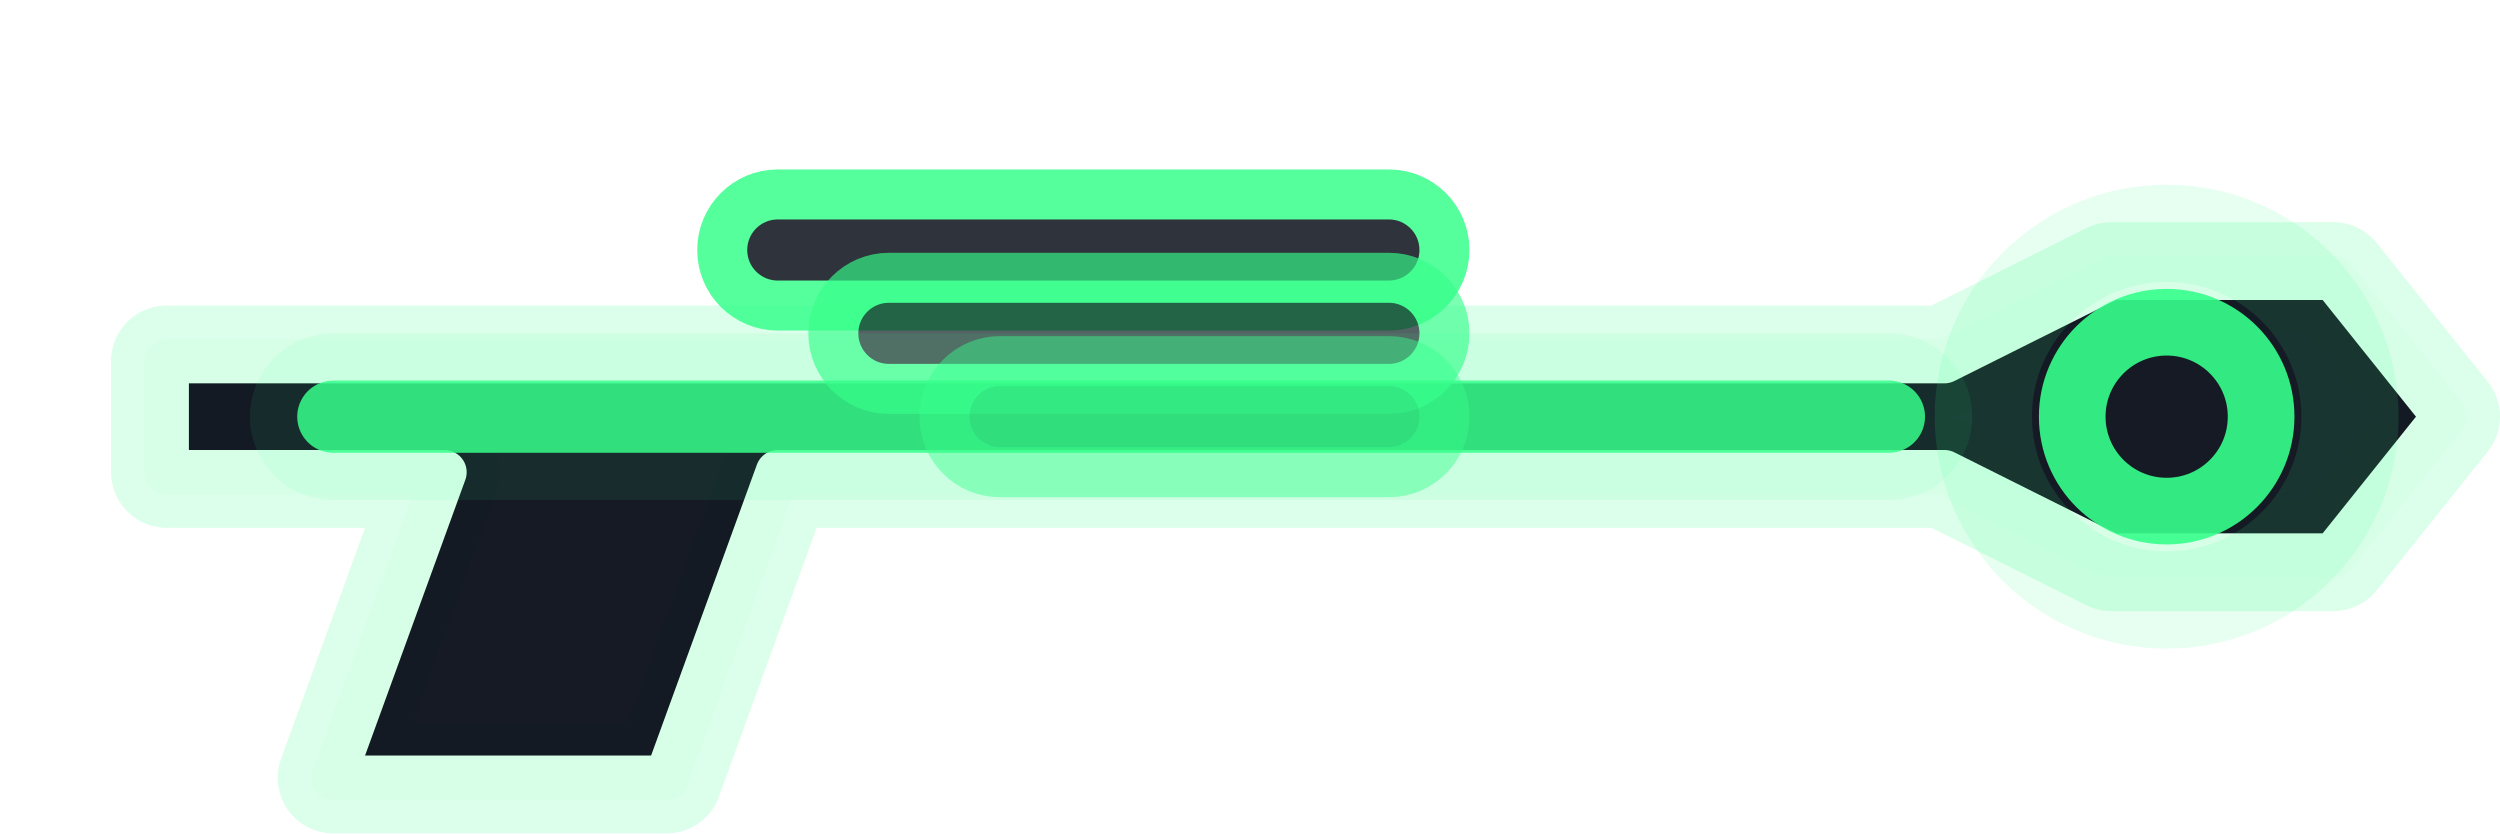
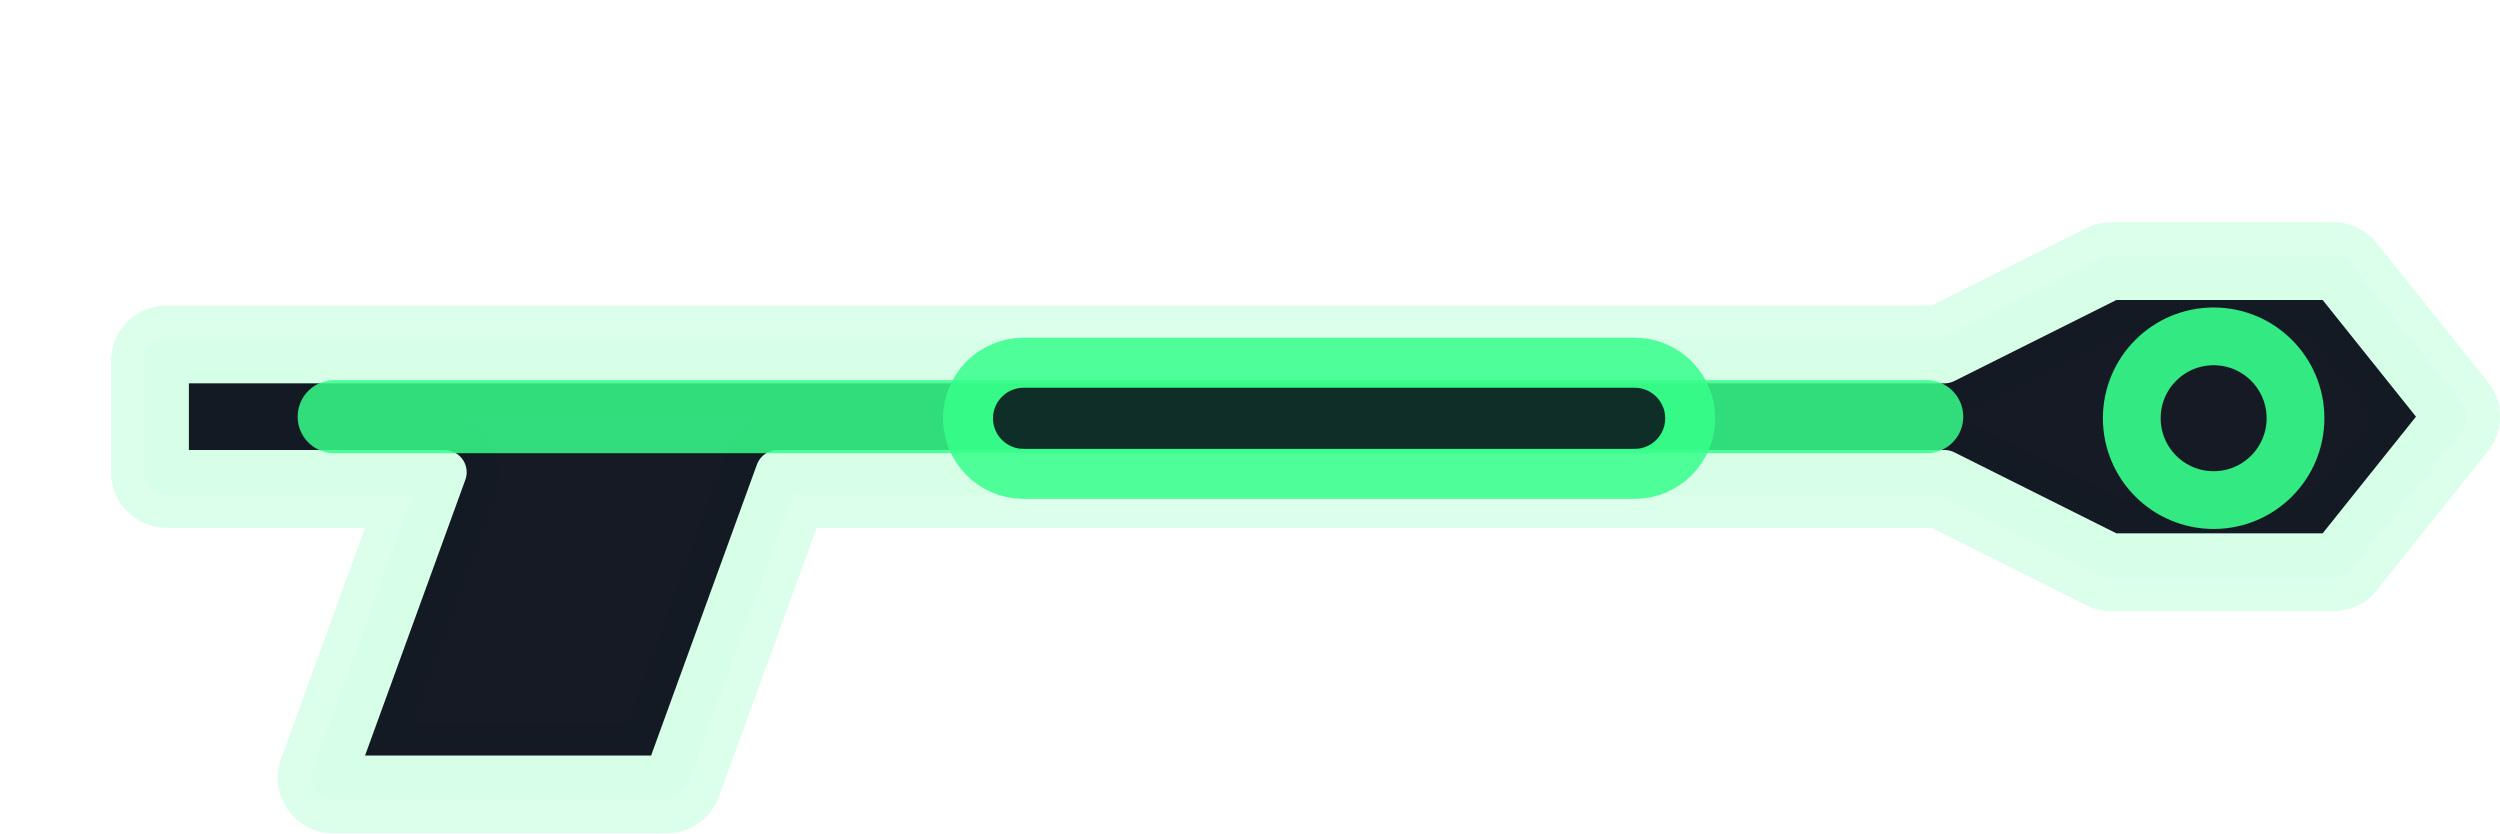
- <svg xmlns="http://www.w3.org/2000/svg" width="90" height="30" viewBox="0 0 90 30">
-   <g fill="none" stroke-linejoin="round" stroke-linecap="round">
-     <path d="M6 13 H70 L76 10 H84 L88 15 L84 20 H76 L70 17 H28 L24 28 H12 L16 17 H6 Z" stroke="#36ff8b" stroke-width="4" opacity="0.18" />
-     <path d="M6 13 H70 L76 10 H84 L88 15 L84 20 H76 L70 17 H28 L24 28 H12 L16 17 H6 Z" fill="#0b0f1a" stroke="#d7ffe8" stroke-width="1.6" opacity="0.95" />
-     <rect x="26" y="7" width="26" height="4" rx="2" fill="#0b0f1a" stroke="#36ff8b" stroke-width="1.8" opacity="0.85" />
-     <rect x="30" y="10" width="22" height="4" rx="2" fill="#0b0f1a" stroke="#36ff8b" stroke-width="1.8" opacity="0.65" />
-     <rect x="34" y="13" width="18" height="4" rx="2" fill="#0b0f1a" stroke="#36ff8b" stroke-width="1.8" opacity="0.45" />
-     <path d="M12 15 H68" stroke="#36ff8b" stroke-width="2.6" opacity="0.85" />
-     <path d="M12 15 H68" stroke="#36ff8b" stroke-width="6" opacity="0.08" />
-     <circle cx="78" cy="15" r="3.4" stroke="#36ff8b" stroke-width="2.4" opacity="0.9" />
-     <circle cx="78" cy="15" r="6.6" stroke="#36ff8b" stroke-width="3.5" opacity="0.12" />
+ <svg xmlns="http://www.w3.org/2000/svg" width="90" height="30" viewBox="0 0 90 30" version="1.1" id="svg6">
+   <defs id="defs6" />
+   <g fill="none" stroke-linejoin="round" stroke-linecap="round" id="g6">
+     <path d="M6 13 H70 L76 10 H84 L88 15 L84 20 H76 L70 17 H28 L24 28 H12 L16 17 H6 Z" stroke="#36ff8b" stroke-width="4" opacity="0.18" id="path1" />
+     <path d="M6 13 H70 L76 10 H84 L88 15 L84 20 H76 L70 17 H28 L24 28 H12 L16 17 H6 Z" fill="#0b0f1a" stroke="#d7ffe8" stroke-width="1.6" opacity="0.95" id="path2" />
+     <path d="M 12.031,15 H 69.361" stroke="#36ff8b" stroke-width="2.631" opacity="0.85" id="path4" />
+     <circle cx="79.691" cy="15.056" r="2.947" stroke="#36ff8b" stroke-width="2.08" opacity="0.9" id="circle5" />
+     <rect x="34.848" y="13.059" width="26" height="4" rx="2" fill="#0b0f1a" stroke="#36ff8b" stroke-width="1.8" opacity="0.85" id="rect2" />
  </g>
</svg>
